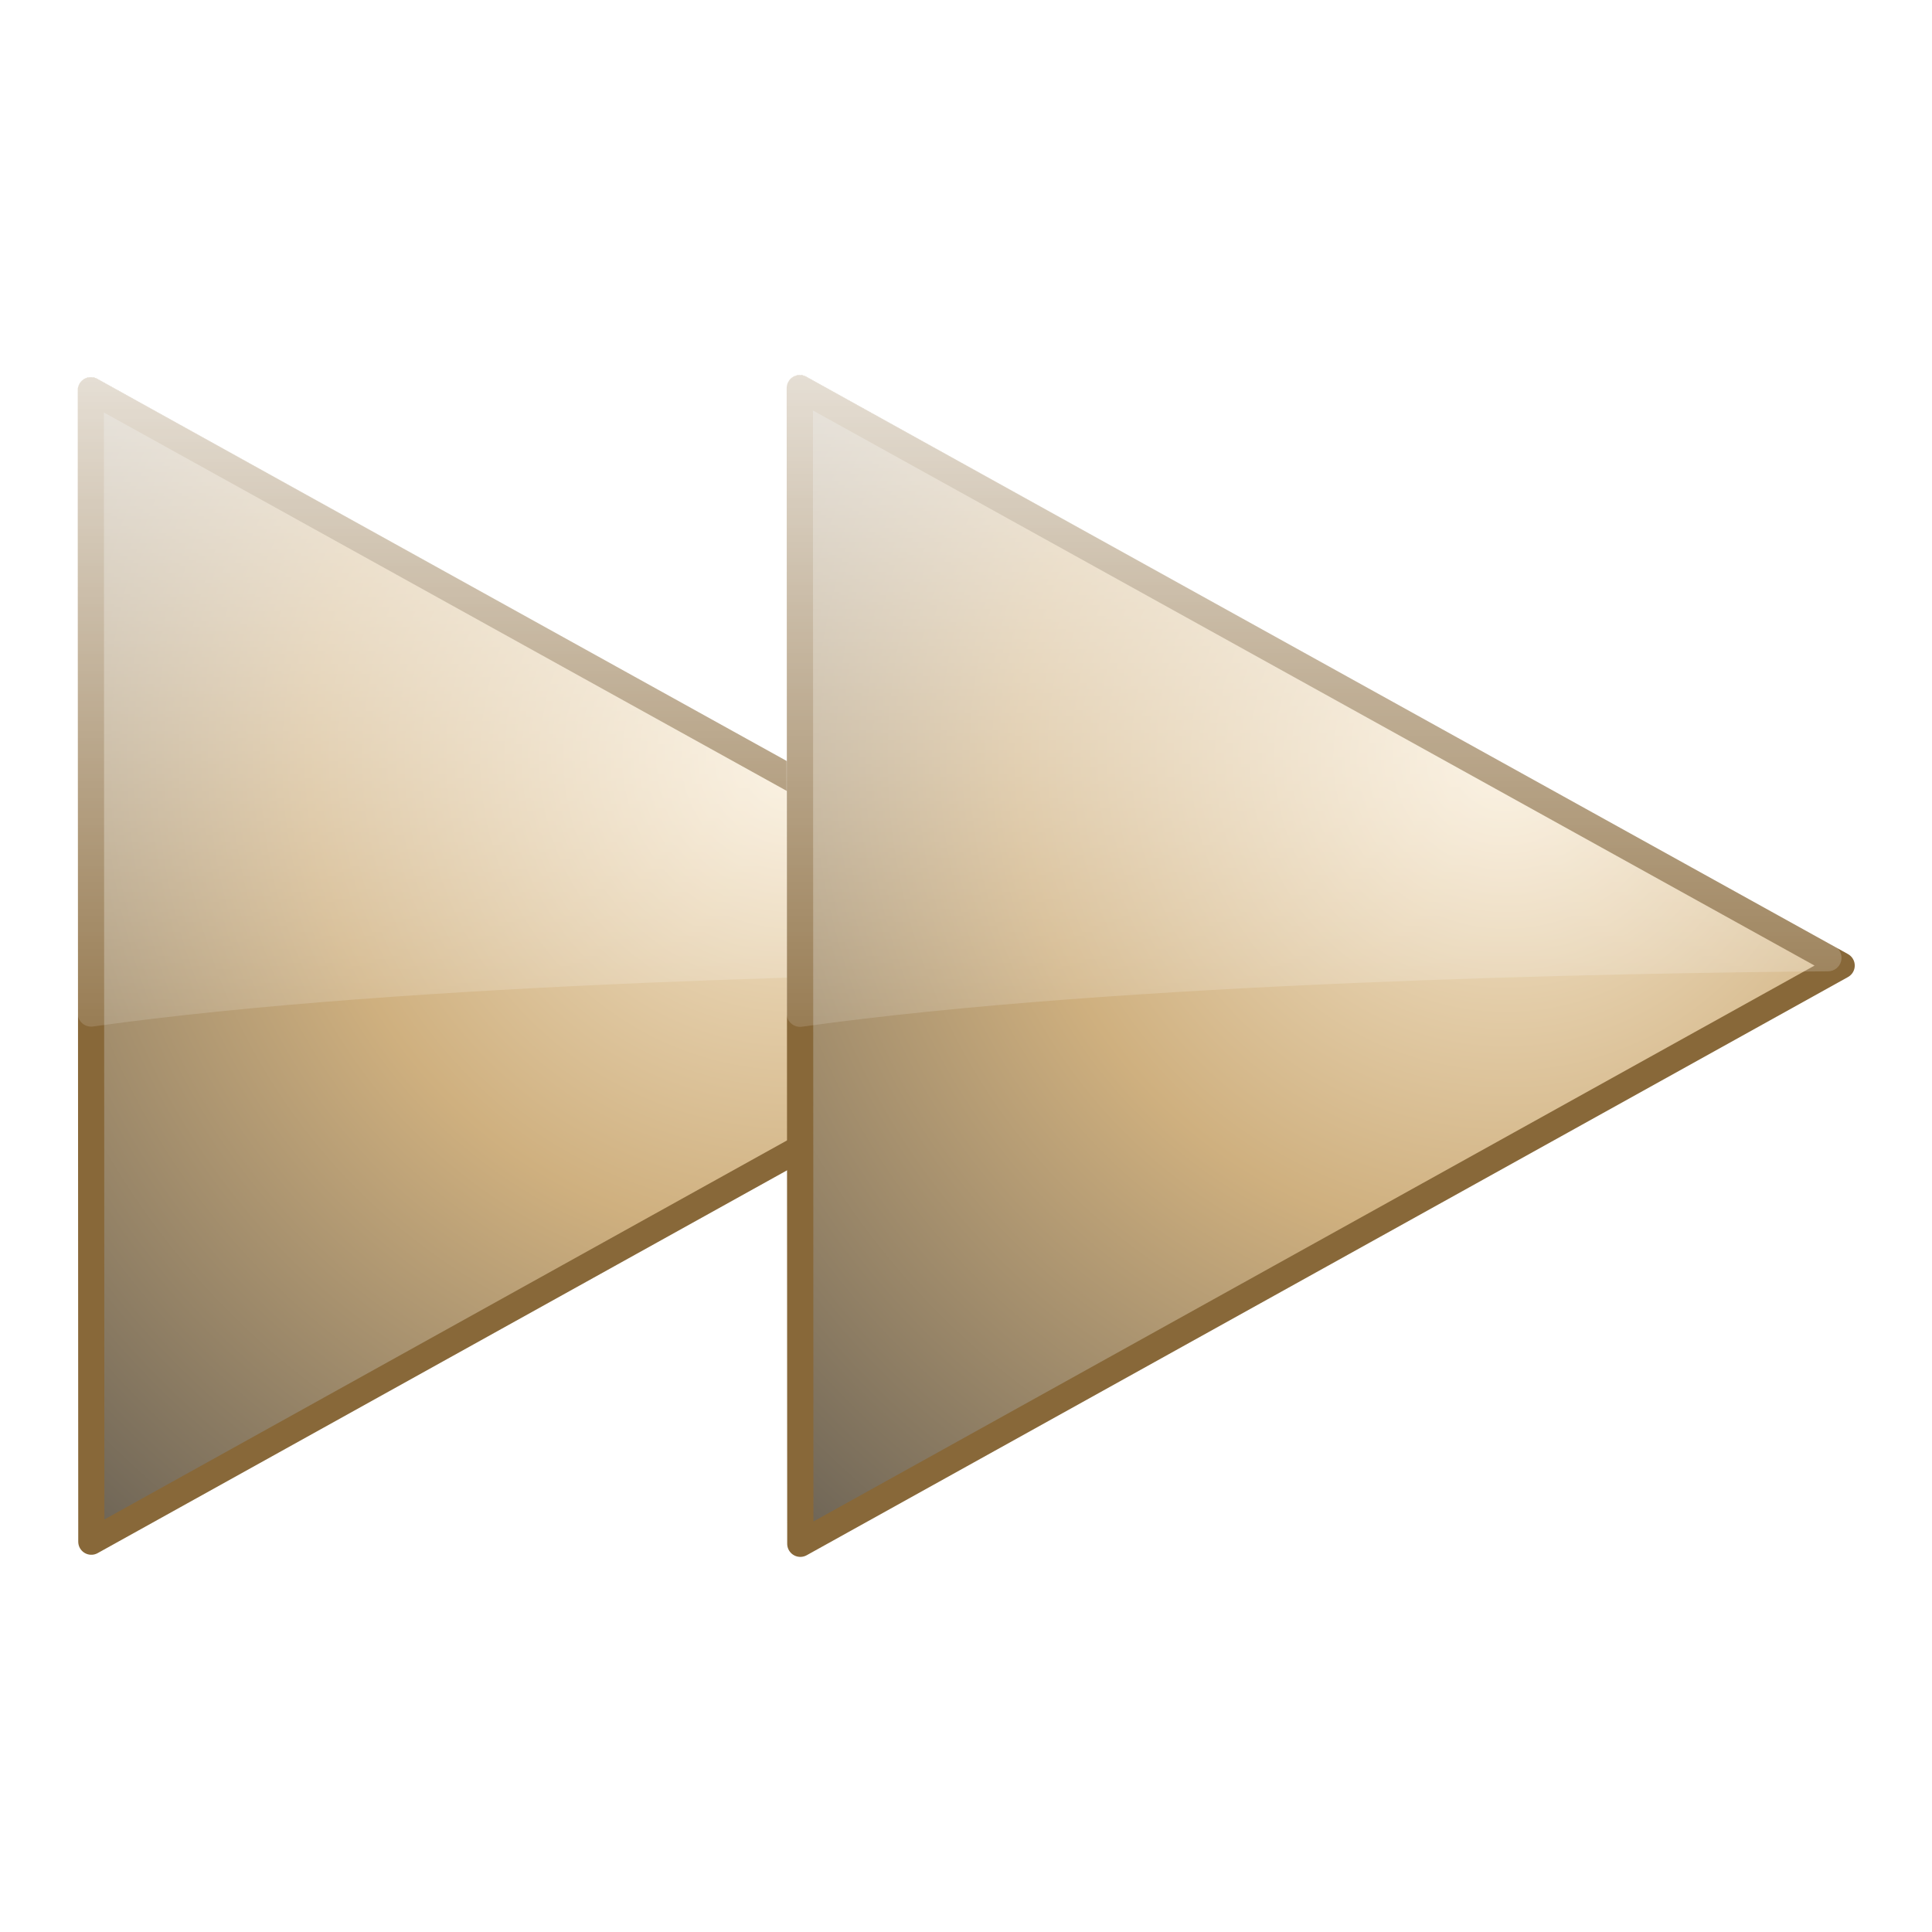
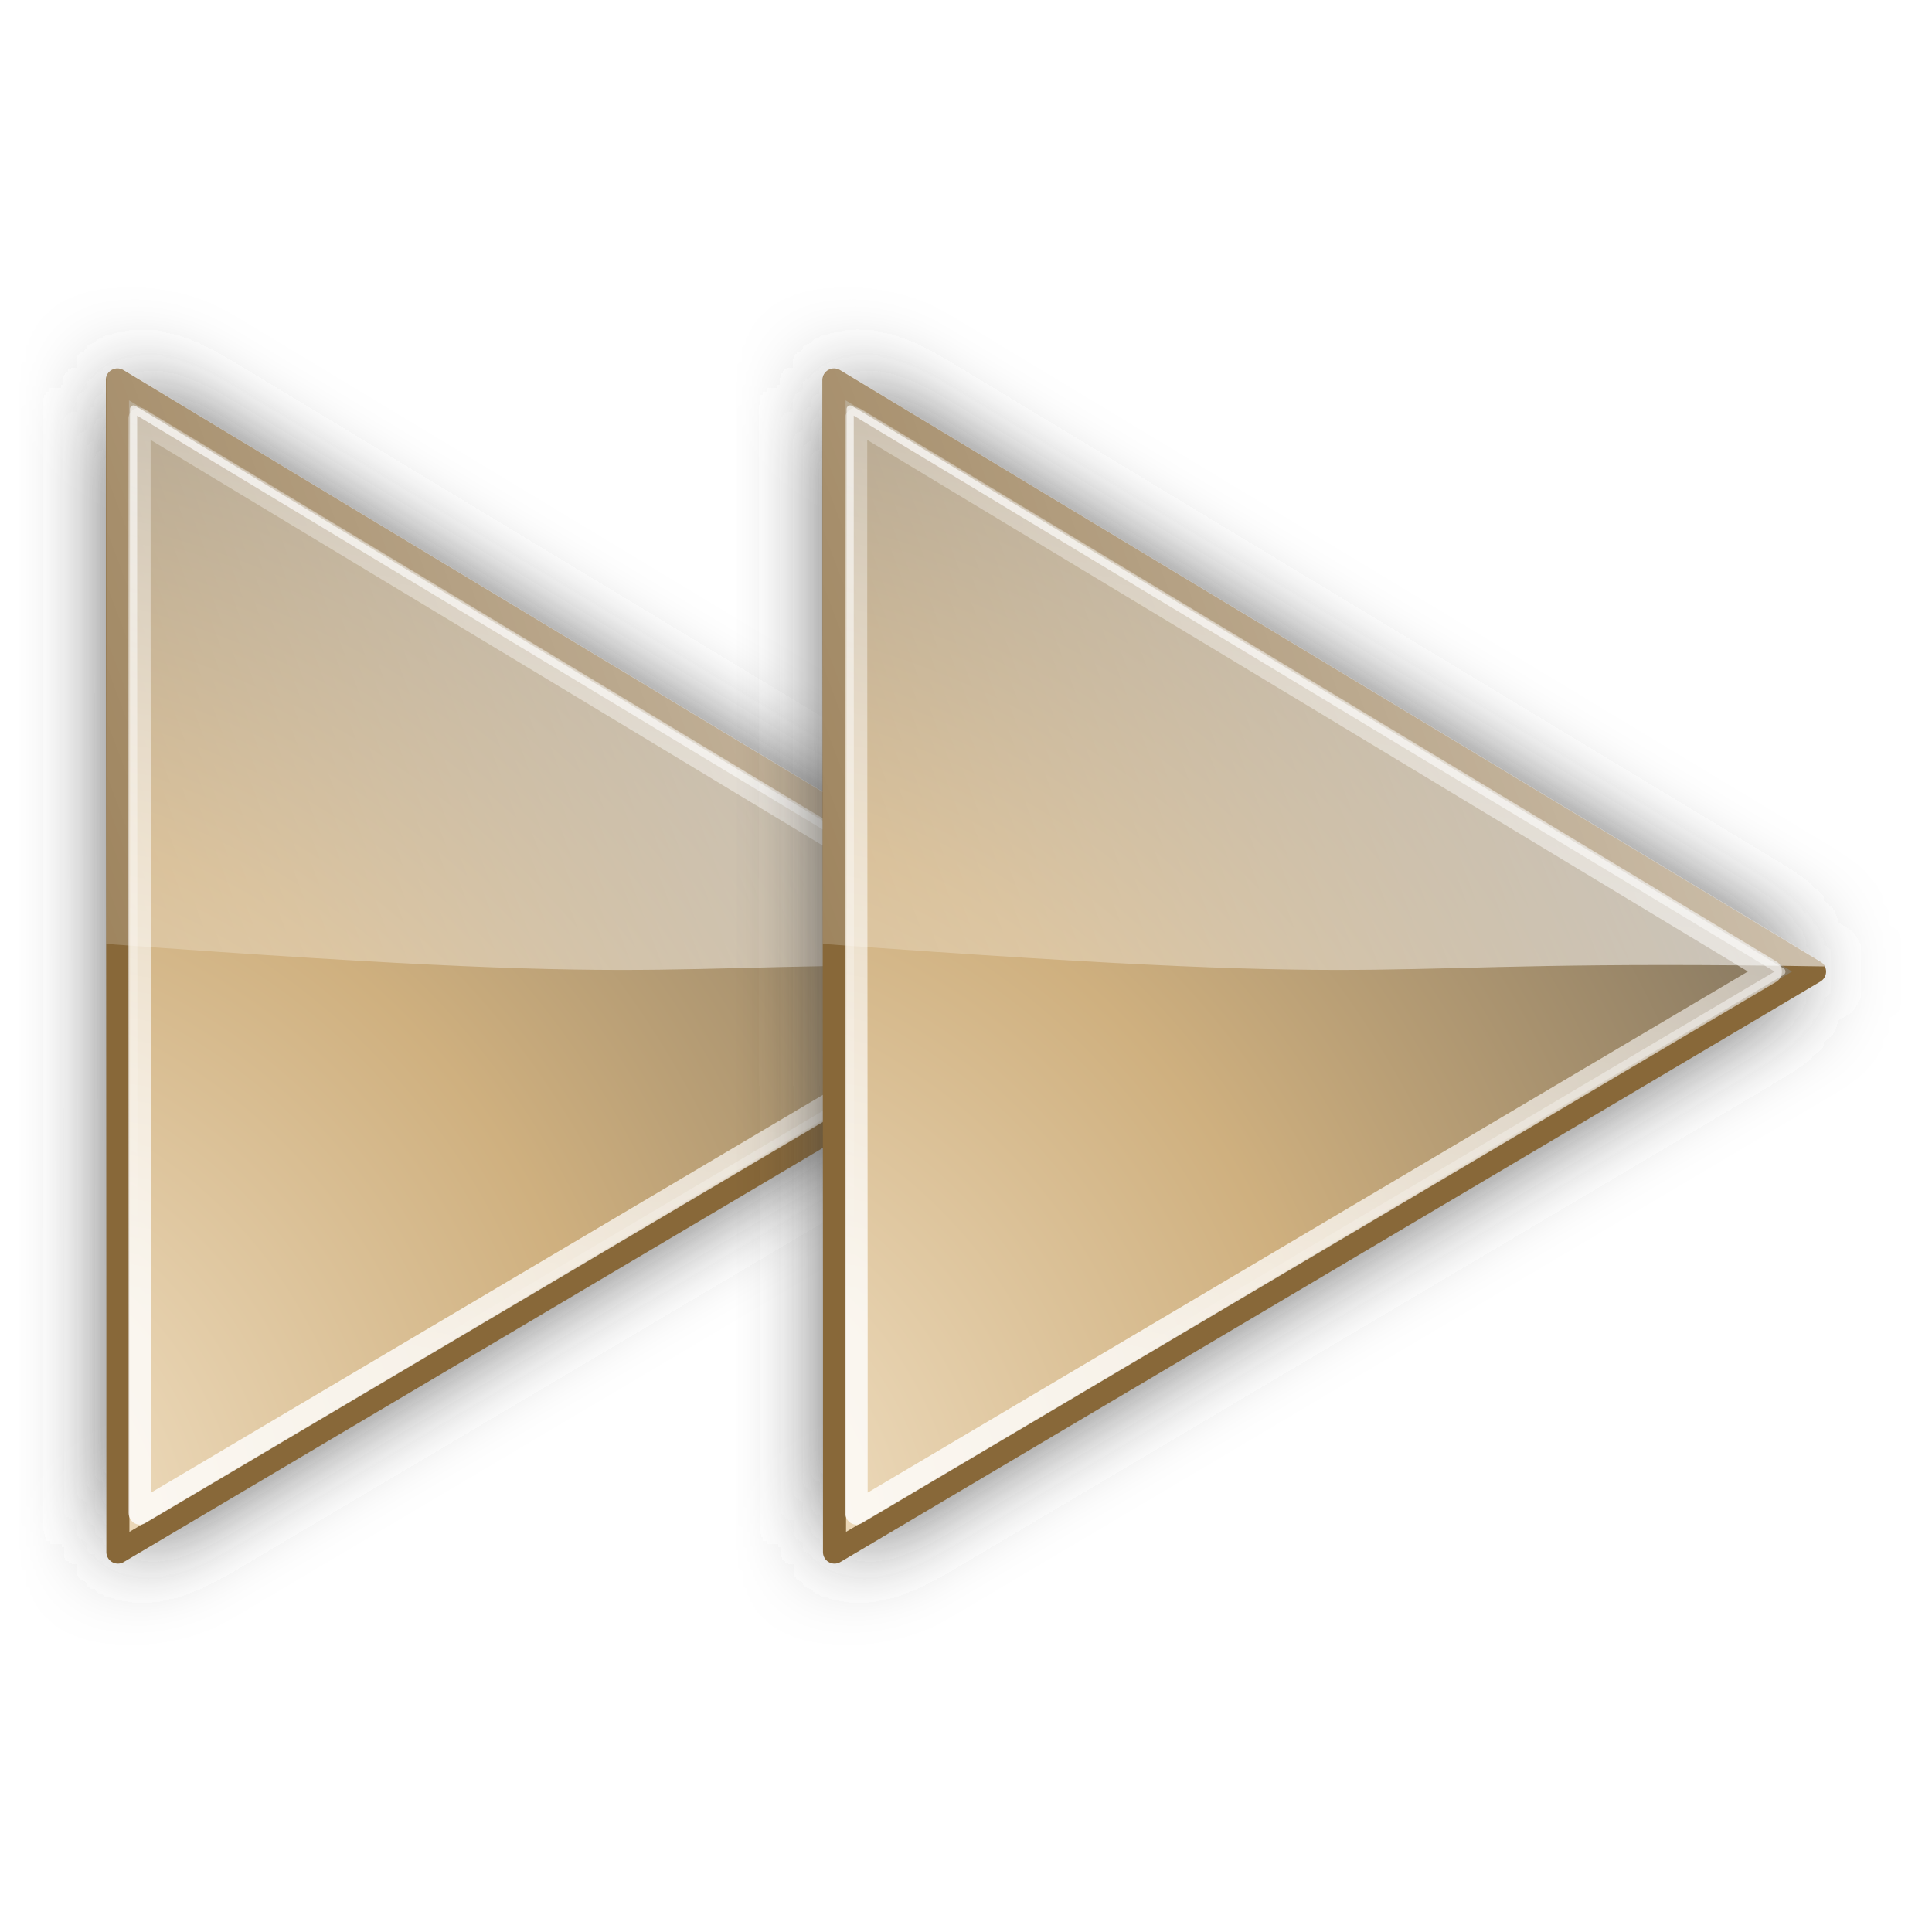
<svg xmlns="http://www.w3.org/2000/svg" xmlns:xlink="http://www.w3.org/1999/xlink" width="128" height="128" id="svg2409" version="1.0">
  <defs id="defs2411">
    <linearGradient id="linearGradient3161">
      <stop id="stop3163" offset="0" style="stop-color:#f8ead2;stop-opacity:1;" />
      <stop style="stop-color:#cfb07f;stop-opacity:1;" offset="0.38" id="stop3165" />
      <stop id="stop3167" offset="1" style="stop-color:#454545;stop-opacity:1;" />
    </linearGradient>
    <linearGradient id="linearGradient2397">
      <stop style="stop-color:#ffffff;stop-opacity:1;" offset="0" id="stop2399" />
      <stop style="stop-color:#ffffff;stop-opacity:0;" offset="1" id="stop2401" />
    </linearGradient>
-     <radialGradient xlink:href="#linearGradient3161" id="radialGradient3156" cx="64.194" cy="59.253" fx="64.194" fy="59.253" r="47.5" gradientTransform="matrix(2.059388,0,6.7419234e-8,2.044344,-54.09222,-73.01075)" gradientUnits="userSpaceOnUse" />
-     <linearGradient xlink:href="#linearGradient2397" id="linearGradient2403" x1="56.316" y1="13.829" x2="56.316" y2="79.261" gradientUnits="userSpaceOnUse" />
-     <radialGradient xlink:href="#linearGradient3161" id="radialGradient3173" gradientUnits="userSpaceOnUse" gradientTransform="matrix(2.059388,0,6.7419234e-8,2.044344,-54.09222,-73.01075)" cx="64.194" cy="59.253" fx="64.194" fy="59.253" r="47.5" />
-     <linearGradient xlink:href="#linearGradient2397" id="linearGradient3175" gradientUnits="userSpaceOnUse" x1="56.316" y1="13.829" x2="56.316" y2="79.261" />
-     <radialGradient xlink:href="#linearGradient3161" id="radialGradient3183" gradientUnits="userSpaceOnUse" gradientTransform="matrix(2.059388,0,6.7419234e-8,2.044344,-54.09222,-73.01075)" cx="64.194" cy="59.253" fx="64.194" fy="59.253" r="47.5" />
-     <linearGradient xlink:href="#linearGradient2397" id="linearGradient3185" gradientUnits="userSpaceOnUse" x1="56.316" y1="13.829" x2="56.316" y2="79.261" />
    <radialGradient xlink:href="#linearGradient3161" id="radialGradient3195" gradientUnits="userSpaceOnUse" gradientTransform="matrix(2.059388,0,6.7419234e-8,2.044344,-54.09222,-73.01075)" cx="64.194" cy="59.253" fx="64.194" fy="59.253" r="47.5" />
    <linearGradient xlink:href="#linearGradient2397" id="linearGradient3197" gradientUnits="userSpaceOnUse" x1="56.316" y1="13.829" x2="56.316" y2="79.261" />
    <radialGradient xlink:href="#linearGradient3161" id="radialGradient3199" gradientUnits="userSpaceOnUse" gradientTransform="matrix(2.059388,0,6.7419234e-8,2.044344,-54.09222,-73.01075)" cx="64.194" cy="59.253" fx="64.194" fy="59.253" r="47.5" />
    <linearGradient xlink:href="#linearGradient2397" id="linearGradient3201" gradientUnits="userSpaceOnUse" x1="56.316" y1="13.829" x2="56.316" y2="79.261" />
+     <linearGradient y2="95.035" x2="81.725" y1="21.158" x1="106.217" gradientUnits="userSpaceOnUse" id="linearGradient3087" xlink:href="#linearGradient2491" />
+     <linearGradient y2="7.535" x2="138.689" y1="97.943" x1="125.682" gradientUnits="userSpaceOnUse" id="linearGradient3085" xlink:href="#linearGradient2491" />
+     <linearGradient y2="90.033" x2="20.859" y1="29.05" x1="176.715" gradientTransform="matrix(0.9492018,0,0,1.00034,6.108227,-0.02160655)" gradientUnits="userSpaceOnUse" id="linearGradient3083" xlink:href="#linearGradient2431" />
+     <radialGradient r="49.94" fy="63.269" fx="54.078" cy="63.269" cx="54.078" gradientTransform="matrix(2.463276,1.3008929e-7,-1.0131104e-7,2.588938,-98.89698,-60.587)" gradientUnits="userSpaceOnUse" id="radialGradient3081" xlink:href="#linearGradient2836" />
+     <radialGradient r="49.94" fy="105.805" fx="13.296" cy="105.805" cx="13.296" gradientTransform="matrix(2.17317,0.01616782,-0.01813661,2.437802,-86.6598,-51.91254)" gradientUnits="userSpaceOnUse" id="radialGradient3079" xlink:href="#linearGradient3209" />
+     <linearGradient y2="95.035" x2="81.725" y1="21.158" x1="106.217" gradientUnits="userSpaceOnUse" id="linearGradient3077" xlink:href="#linearGradient2491" />
+     <linearGradient y2="7.535" x2="138.689" y1="97.943" x1="125.682" gradientUnits="userSpaceOnUse" id="linearGradient3075" xlink:href="#linearGradient2491" />
+     <linearGradient y2="90.033" x2="20.859" y1="29.05" x1="176.715" gradientTransform="matrix(0.9492018,0,0,1.00034,6.108227,-0.02160655)" gradientUnits="userSpaceOnUse" id="linearGradient3073" xlink:href="#linearGradient2431" />
+     <radialGradient r="49.94" fy="63.269" fx="54.078" cy="63.269" cx="54.078" gradientTransform="matrix(2.463276,1.3008929e-7,-1.0131104e-7,2.588938,-98.89698,-60.587)" gradientUnits="userSpaceOnUse" id="radialGradient3071" xlink:href="#linearGradient2836" />
+     <radialGradient r="49.94" fy="105.805" fx="13.296" cy="105.805" cx="13.296" gradientTransform="matrix(2.17317,0.01616782,-0.01813661,2.437802,-86.6598,-51.91254)" gradientUnits="userSpaceOnUse" id="radialGradient3069" xlink:href="#linearGradient3209" />
+     <linearGradient id="linearGradient2836">
+       <stop style="stop-color: rgb(248, 234, 210); stop-opacity: 1;" offset="0" id="stop2838" />
+       <stop id="stop2840" offset="0.388" style="stop-color: rgb(207, 176, 127); stop-opacity: 1;" />
+       <stop style="stop-color:#454545;stop-opacity:1;" offset="1" id="stop2842" />
+     </linearGradient>
+     <linearGradient id="linearGradient3209">
+       <stop id="stop3211" offset="0" style="stop-color: rgb(248, 234, 210); stop-opacity: 1;" />
+       <stop style="stop-color: rgb(207, 176, 127); stop-opacity: 1;" offset="0.333" id="stop3213" />
+       <stop id="stop3215" offset="1" style="stop-color:#454545;stop-opacity:1;" />
+     </linearGradient>
+     <linearGradient id="linearGradient2431">
+       <stop style="stop-color:#ffffff;stop-opacity:1;" offset="0" id="stop2433" />
+       <stop style="stop-color:#ffffff;stop-opacity:0;" offset="1" id="stop2435" />
+     </linearGradient>
+     <linearGradient id="linearGradient2491">
+       <stop style="stop-color:#ffffff;stop-opacity:1;" offset="0" id="stop2493" />
+       <stop style="stop-color:#ffffff;stop-opacity:0;" offset="1" id="stop2495" />
+     </linearGradient>
+     <filter id="filter3227">
+       <feGaussianBlur stdDeviation="3.079" id="feGaussianBlur3229" />
+     </filter>
  </defs>
  <g id="layer1">
-     <g id="g3187" transform="translate(-5.033364,0)">
-       <g transform="matrix(0.8665695,0,0,0.8665695,-10.02338,8.538155)" id="g3169">
-         <path style="fill:url(#radialGradient3195);fill-opacity:1;fill-rule:nonzero;stroke:#886839;stroke-width:2;stroke-linecap:round;stroke-linejoin:round;marker:none;marker-start:none;marker-mid:none;marker-end:none;stroke-miterlimit:4;stroke-dasharray:none;stroke-dashoffset:0;stroke-opacity:1;visibility:visible;display:inline;overflow:visible;enable-background:accumulate" d="M 103.682,63.968 L 64,41.977 L 24.318,19.985 L 24.337,64 L 24.357,108.015 L 64.019,85.991 L 103.682,63.968 z" id="path4329" />
-         <path style="opacity:0.85;fill:url(#linearGradient3197);fill-opacity:1;fill-rule:nonzero;stroke:none;stroke-width:3.578;stroke-linecap:round;stroke-linejoin:round;marker:none;marker-start:none;marker-mid:none;marker-end:none;stroke-miterlimit:4;stroke-dasharray:none;stroke-dashoffset:0;stroke-opacity:1;visibility:visible;display:inline;overflow:visible;enable-background:accumulate" id="path2395" d="M 24.219,18.969 C 23.685,19.016 23.278,19.465 23.281,20 L 23.312,64 L 23.312,67.594 C 23.308,67.897 23.437,68.187 23.666,68.386 C 23.895,68.584 24.2,68.672 24.5,68.625 C 48.627,65.24 86.448,64.538 102.625,64.406 C 103.101,64.416 103.522,64.096 103.641,63.635 C 103.76,63.174 103.546,62.691 103.125,62.469 L 64.5,41.062 L 24.812,19.094 C 24.632,18.993 24.425,18.95 24.219,18.969 z" />
-       </g>
-       <g id="g3177" transform="matrix(0.8696987,0,0,0.8696987,36.87368,8.337922)">
-         <path id="path3179" d="M 103.682,63.968 L 64,41.977 L 24.318,19.985 L 24.337,64 L 24.357,108.015 L 64.019,85.991 L 103.682,63.968 z" style="fill:url(#radialGradient3199);fill-opacity:1;fill-rule:nonzero;stroke:#886839;stroke-width:2;stroke-linecap:round;stroke-linejoin:round;marker:none;marker-start:none;marker-mid:none;marker-end:none;stroke-miterlimit:4;stroke-dasharray:none;stroke-dashoffset:0;stroke-opacity:1;visibility:visible;display:inline;overflow:visible;enable-background:accumulate" />
-         <path d="M 24.219,18.969 C 23.685,19.016 23.278,19.465 23.281,20 L 23.312,64 L 23.312,67.594 C 23.308,67.897 23.437,68.187 23.666,68.386 C 23.895,68.584 24.2,68.672 24.5,68.625 C 48.627,65.24 86.448,64.538 102.625,64.406 C 103.101,64.416 103.522,64.096 103.641,63.635 C 103.76,63.174 103.546,62.691 103.125,62.469 L 64.5,41.062 L 24.812,19.094 C 24.632,18.993 24.425,18.95 24.219,18.969 z" id="path3181" style="opacity:0.85;fill:url(#linearGradient3201);fill-opacity:1;fill-rule:nonzero;stroke:none;stroke-width:3.578;stroke-linecap:round;stroke-linejoin:round;marker:none;marker-start:none;marker-mid:none;marker-end:none;stroke-miterlimit:4;stroke-dasharray:none;stroke-dashoffset:0;stroke-opacity:1;visibility:visible;display:inline;overflow:visible;enable-background:accumulate" />
+     <g id="layer1-8" transform="matrix(-1,0,0,1,128,-0.3603893)">
+       <g transform="translate(-1.154835,0)" id="g3051">
+         <g transform="matrix(-1,0,0,1,152.8934,0.3603893)" id="g3025">
+           <g id="g3027" transform="translate(-2.857143,0.4017872)">
+             <g id="g3029" transform="translate(-14.1787,0)">
+               <path id="path3031" d="m 44.719,24.781 0,16 0.031,46.438 0,15.196 L 113.156,63.969 78.938,44.375 44.719,24.781 z" style="fill:url(#radialGradient3069);fill-opacity:1;fill-rule:nonzero;stroke:none;stroke-width:1.568;marker:none;visibility:visible;display:inline;overflow:visible;filter:url(#filter3227)" transform="matrix(0.9492018,0,0,1.00034,6.108227,-0.02160655)" />
+               <path style="fill:url(#radialGradient3071);fill-opacity:1;fill-rule:nonzero;stroke:#886839;stroke-width:1.528;stroke-linecap:butt;stroke-linejoin:round;stroke-miterlimit:4;stroke-opacity:1;stroke-dasharray:none;stroke-dashoffset:0;marker:none;visibility:visible;display:inline;overflow:visible" d="m 48.555,24.768 0,16.005 0.03,46.453 0,15.202 L 113.516,63.969 81.036,44.368 48.555,24.768 z" id="path3033" />
+               <path style="fill:url(#linearGradient3073);fill-opacity:1;fill-rule:nonzero;stroke:none;stroke-width:1.568;marker:none;visibility:visible;display:inline;overflow:visible" d="m 48.407,23.987 c -0.35,0.077 -0.599,0.405 -0.593,0.782 l 0,37.367 c 42.539,3.113 32.981,0.944 66.385,1.49 -0.066,-0.145 -0.158,-0.263 -0.297,-0.344 L 81.421,43.681 48.941,24.08 c -0.161,-0.101 -0.351,-0.134 -0.534,-0.094 z" id="path3035" />
+               <path id="path3037" d="m 46.25,27.406 0,13.375 c 0,0 0.031,46.438 0.031,46.438 l 0,12.594 63.812,-35.844 L 78.188,45.688 46.25,27.406 z" style="opacity:0.8;fill:none;stroke:url(#linearGradient3075);stroke-width:1.568;stroke-linecap:butt;stroke-linejoin:round;stroke-miterlimit:4;stroke-opacity:1;stroke-dashoffset:0;marker:none;visibility:visible;display:inline;overflow:visible" transform="matrix(0.9492018,0,0,1.00034,6.108227,-0.02160655)" />
+               <path id="path3039" d="m 45.844,26.719 0,14.062 c 0,0 0.031,46.438 0.031,46.438 l 0,13.281 65,-36.531 -32.5,-18.625 -32.531,-18.625 z" style="fill:none;stroke:url(#linearGradient3077);stroke-width:0.5;stroke-linecap:butt;stroke-linejoin:round;stroke-miterlimit:4;stroke-opacity:1;stroke-dashoffset:0;marker:none;visibility:visible;display:inline;overflow:visible" transform="matrix(0.9492018,0,0,1.00034,6.108227,-0.02160655)" />
+             </g>
+           </g>
+         </g>
+         <g id="layer1-7" transform="matrix(-1,0,0,1,105.4163,0.3603893)">
+           <g transform="translate(-2.857143,0.4017872)" id="g2844">
+             <g transform="translate(-14.1787,0)" id="g2847">
+               <path transform="matrix(0.9492018,0,0,1.00034,6.108227,-0.02160655)" style="fill:url(#radialGradient3079);fill-opacity:1;fill-rule:nonzero;stroke:none;stroke-width:1.568;marker:none;visibility:visible;display:inline;overflow:visible;filter:url(#filter3227)" d="m 44.719,24.781 0,16 0.031,46.438 0,15.196 L 113.156,63.969 78.938,44.375 44.719,24.781 z" id="path3219" />
+               <path id="path4329-8" d="m 48.555,24.768 0,16.005 0.03,46.453 0,15.202 L 113.516,63.969 81.036,44.368 48.555,24.768 z" style="fill:url(#radialGradient3081);fill-opacity:1;fill-rule:nonzero;stroke:#886839;stroke-width:1.528;stroke-linecap:butt;stroke-linejoin:round;stroke-miterlimit:4;stroke-opacity:1;stroke-dasharray:none;stroke-dashoffset:0;marker:none;visibility:visible;display:inline;overflow:visible" />
+               <path id="path2426" d="m 48.407,23.987 c -0.35,0.077 -0.599,0.405 -0.593,0.782 l 0,37.367 c 42.539,3.113 32.981,0.944 66.385,1.49 -0.066,-0.145 -0.158,-0.263 -0.297,-0.344 L 81.421,43.681 48.941,24.08 c -0.161,-0.101 -0.351,-0.134 -0.534,-0.094 z" style="fill:url(#linearGradient3083);fill-opacity:1;fill-rule:nonzero;stroke:none;stroke-width:1.568;marker:none;visibility:visible;display:inline;overflow:visible" />
+               <path transform="matrix(0.9492018,0,0,1.00034,6.108227,-0.02160655)" style="opacity:0.8;fill:none;stroke:url(#linearGradient3085);stroke-width:1.568;stroke-linecap:butt;stroke-linejoin:round;stroke-miterlimit:4;stroke-opacity:1;stroke-dashoffset:0;marker:none;visibility:visible;display:inline;overflow:visible" d="m 46.25,27.406 0,13.375 c 0,0 0.031,46.438 0.031,46.438 l 0,12.594 63.812,-35.844 L 78.188,45.688 46.25,27.406 z" id="path3241" />
+               <path transform="matrix(0.9492018,0,0,1.00034,6.108227,-0.02160655)" style="fill:none;stroke:url(#linearGradient3087);stroke-width:0.5;stroke-linecap:butt;stroke-linejoin:round;stroke-miterlimit:4;stroke-opacity:1;stroke-dashoffset:0;marker:none;visibility:visible;display:inline;overflow:visible" d="m 45.844,26.719 0,14.062 c 0,0 0.031,46.438 0.031,46.438 l 0,13.281 65,-36.531 -32.5,-18.625 -32.531,-18.625 z" id="path3245" />
+             </g>
+           </g>
+         </g>
      </g>
    </g>
  </g>
</svg>
